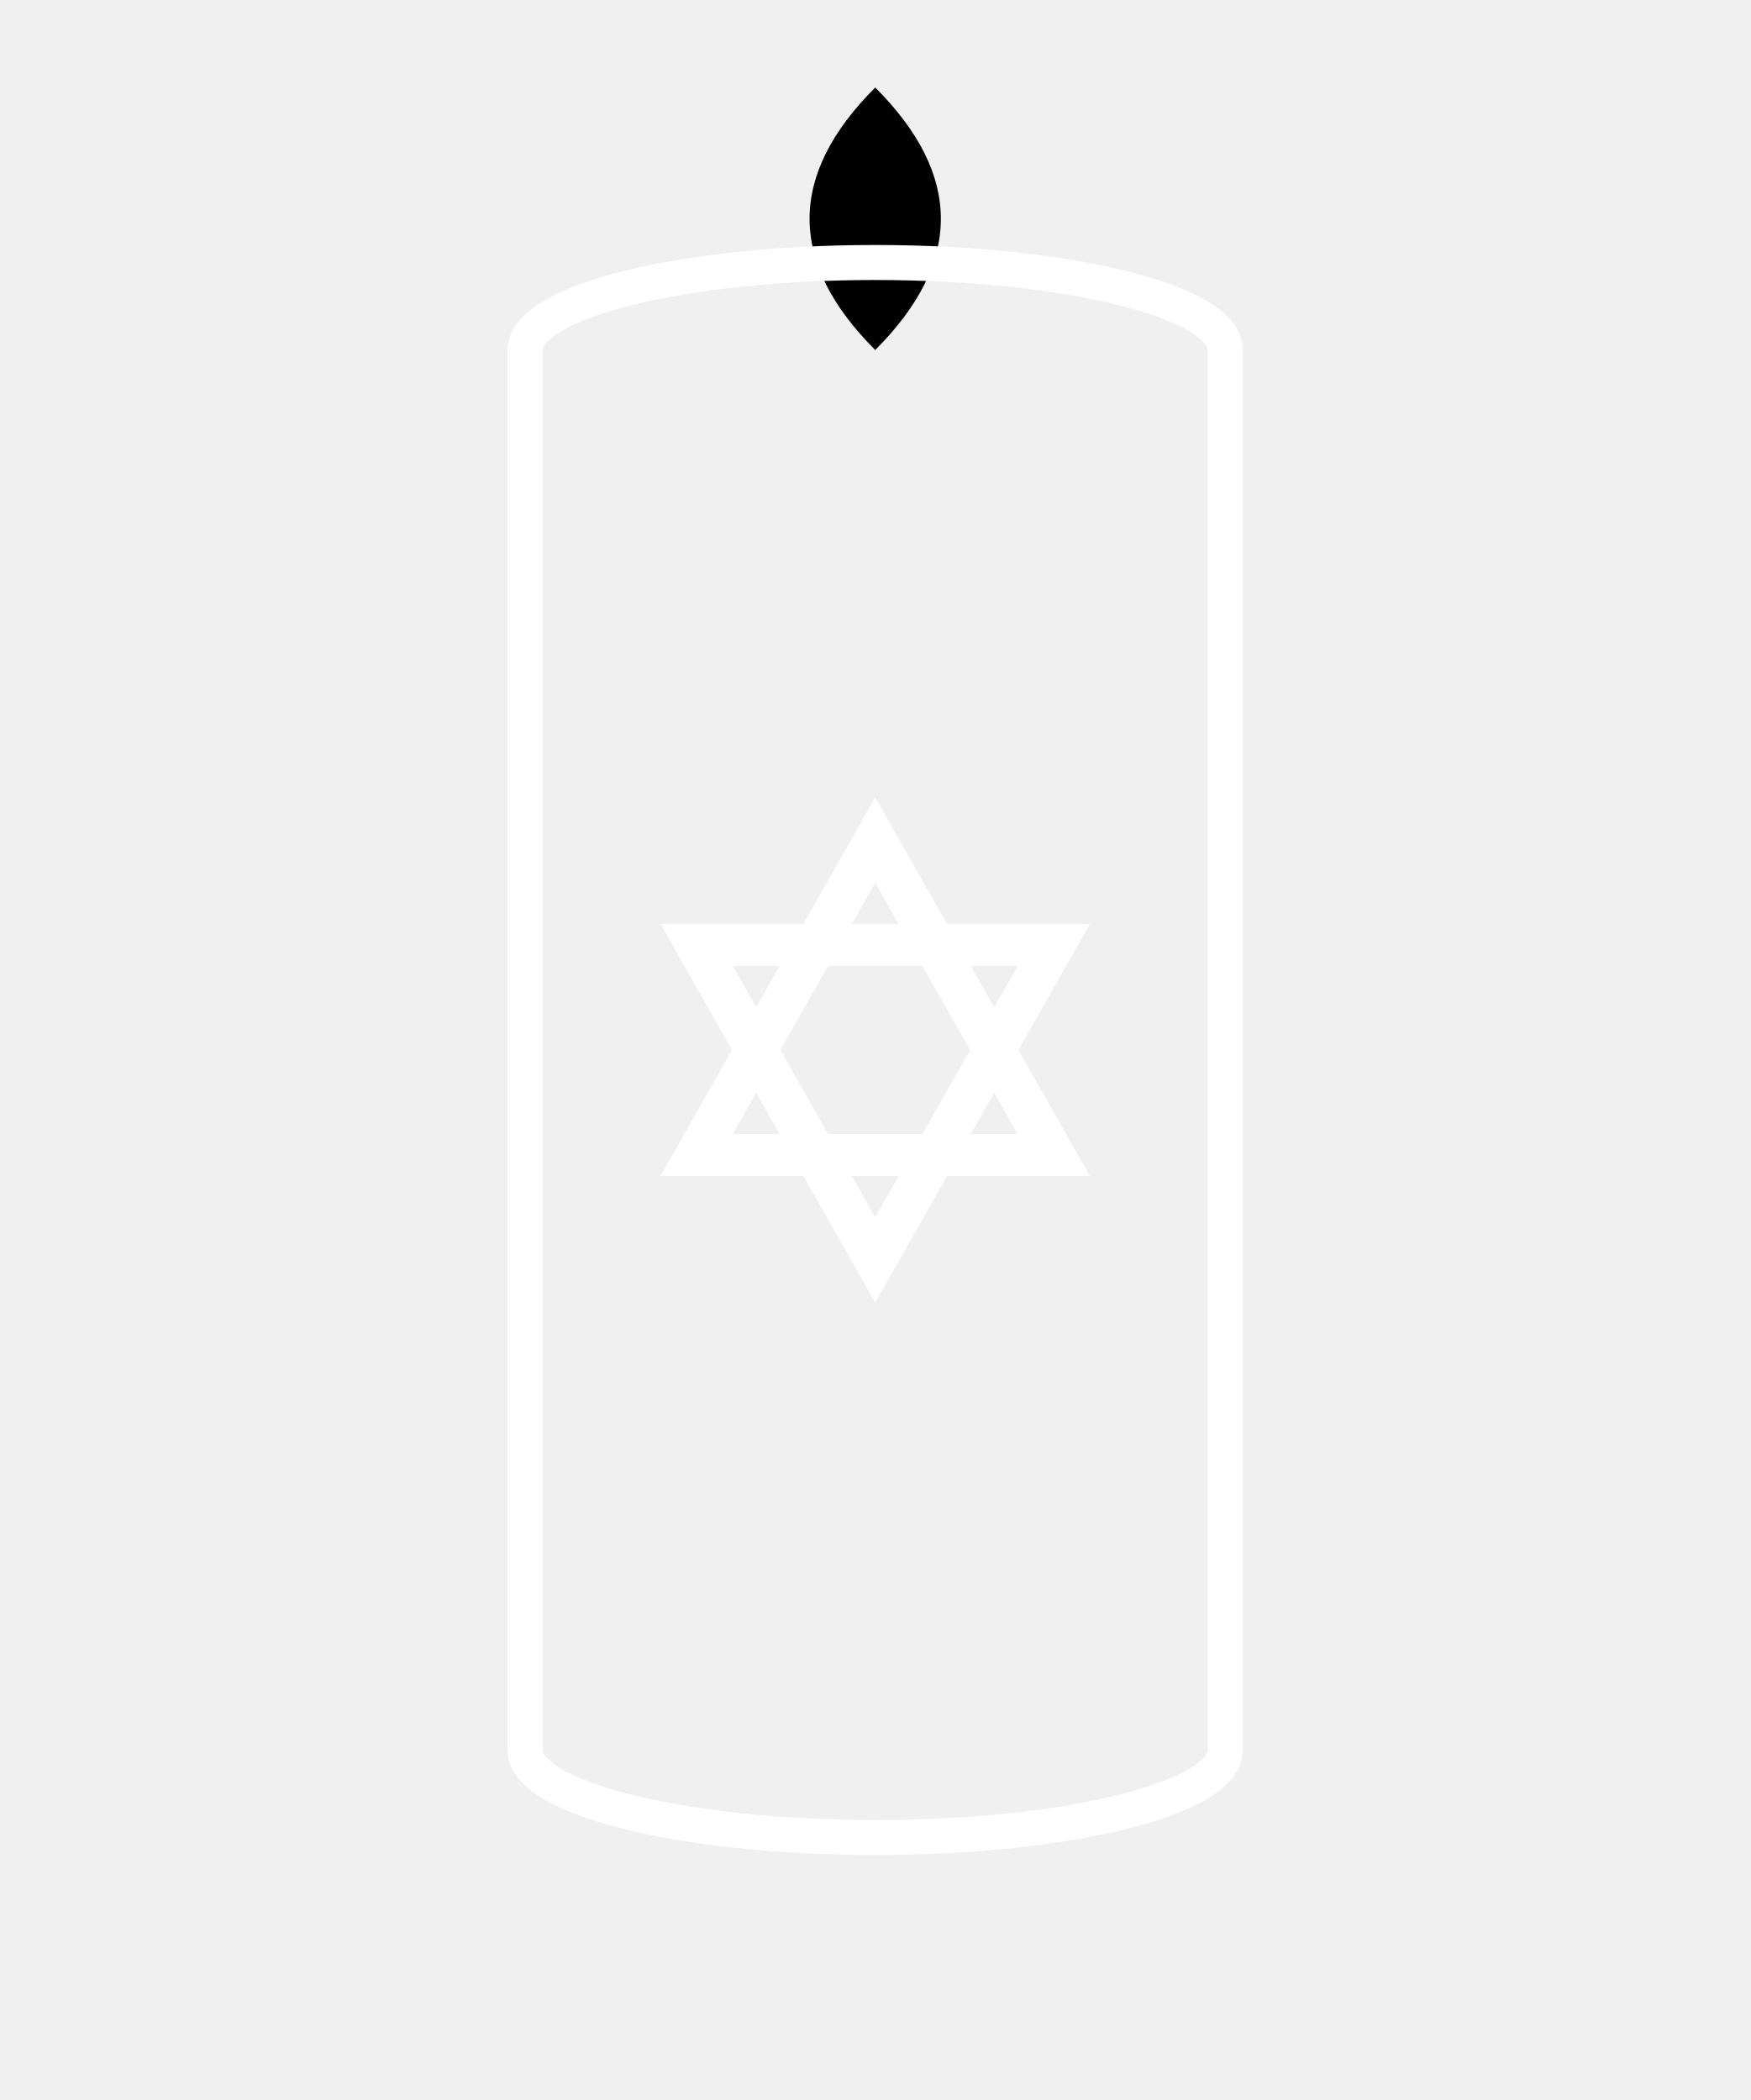
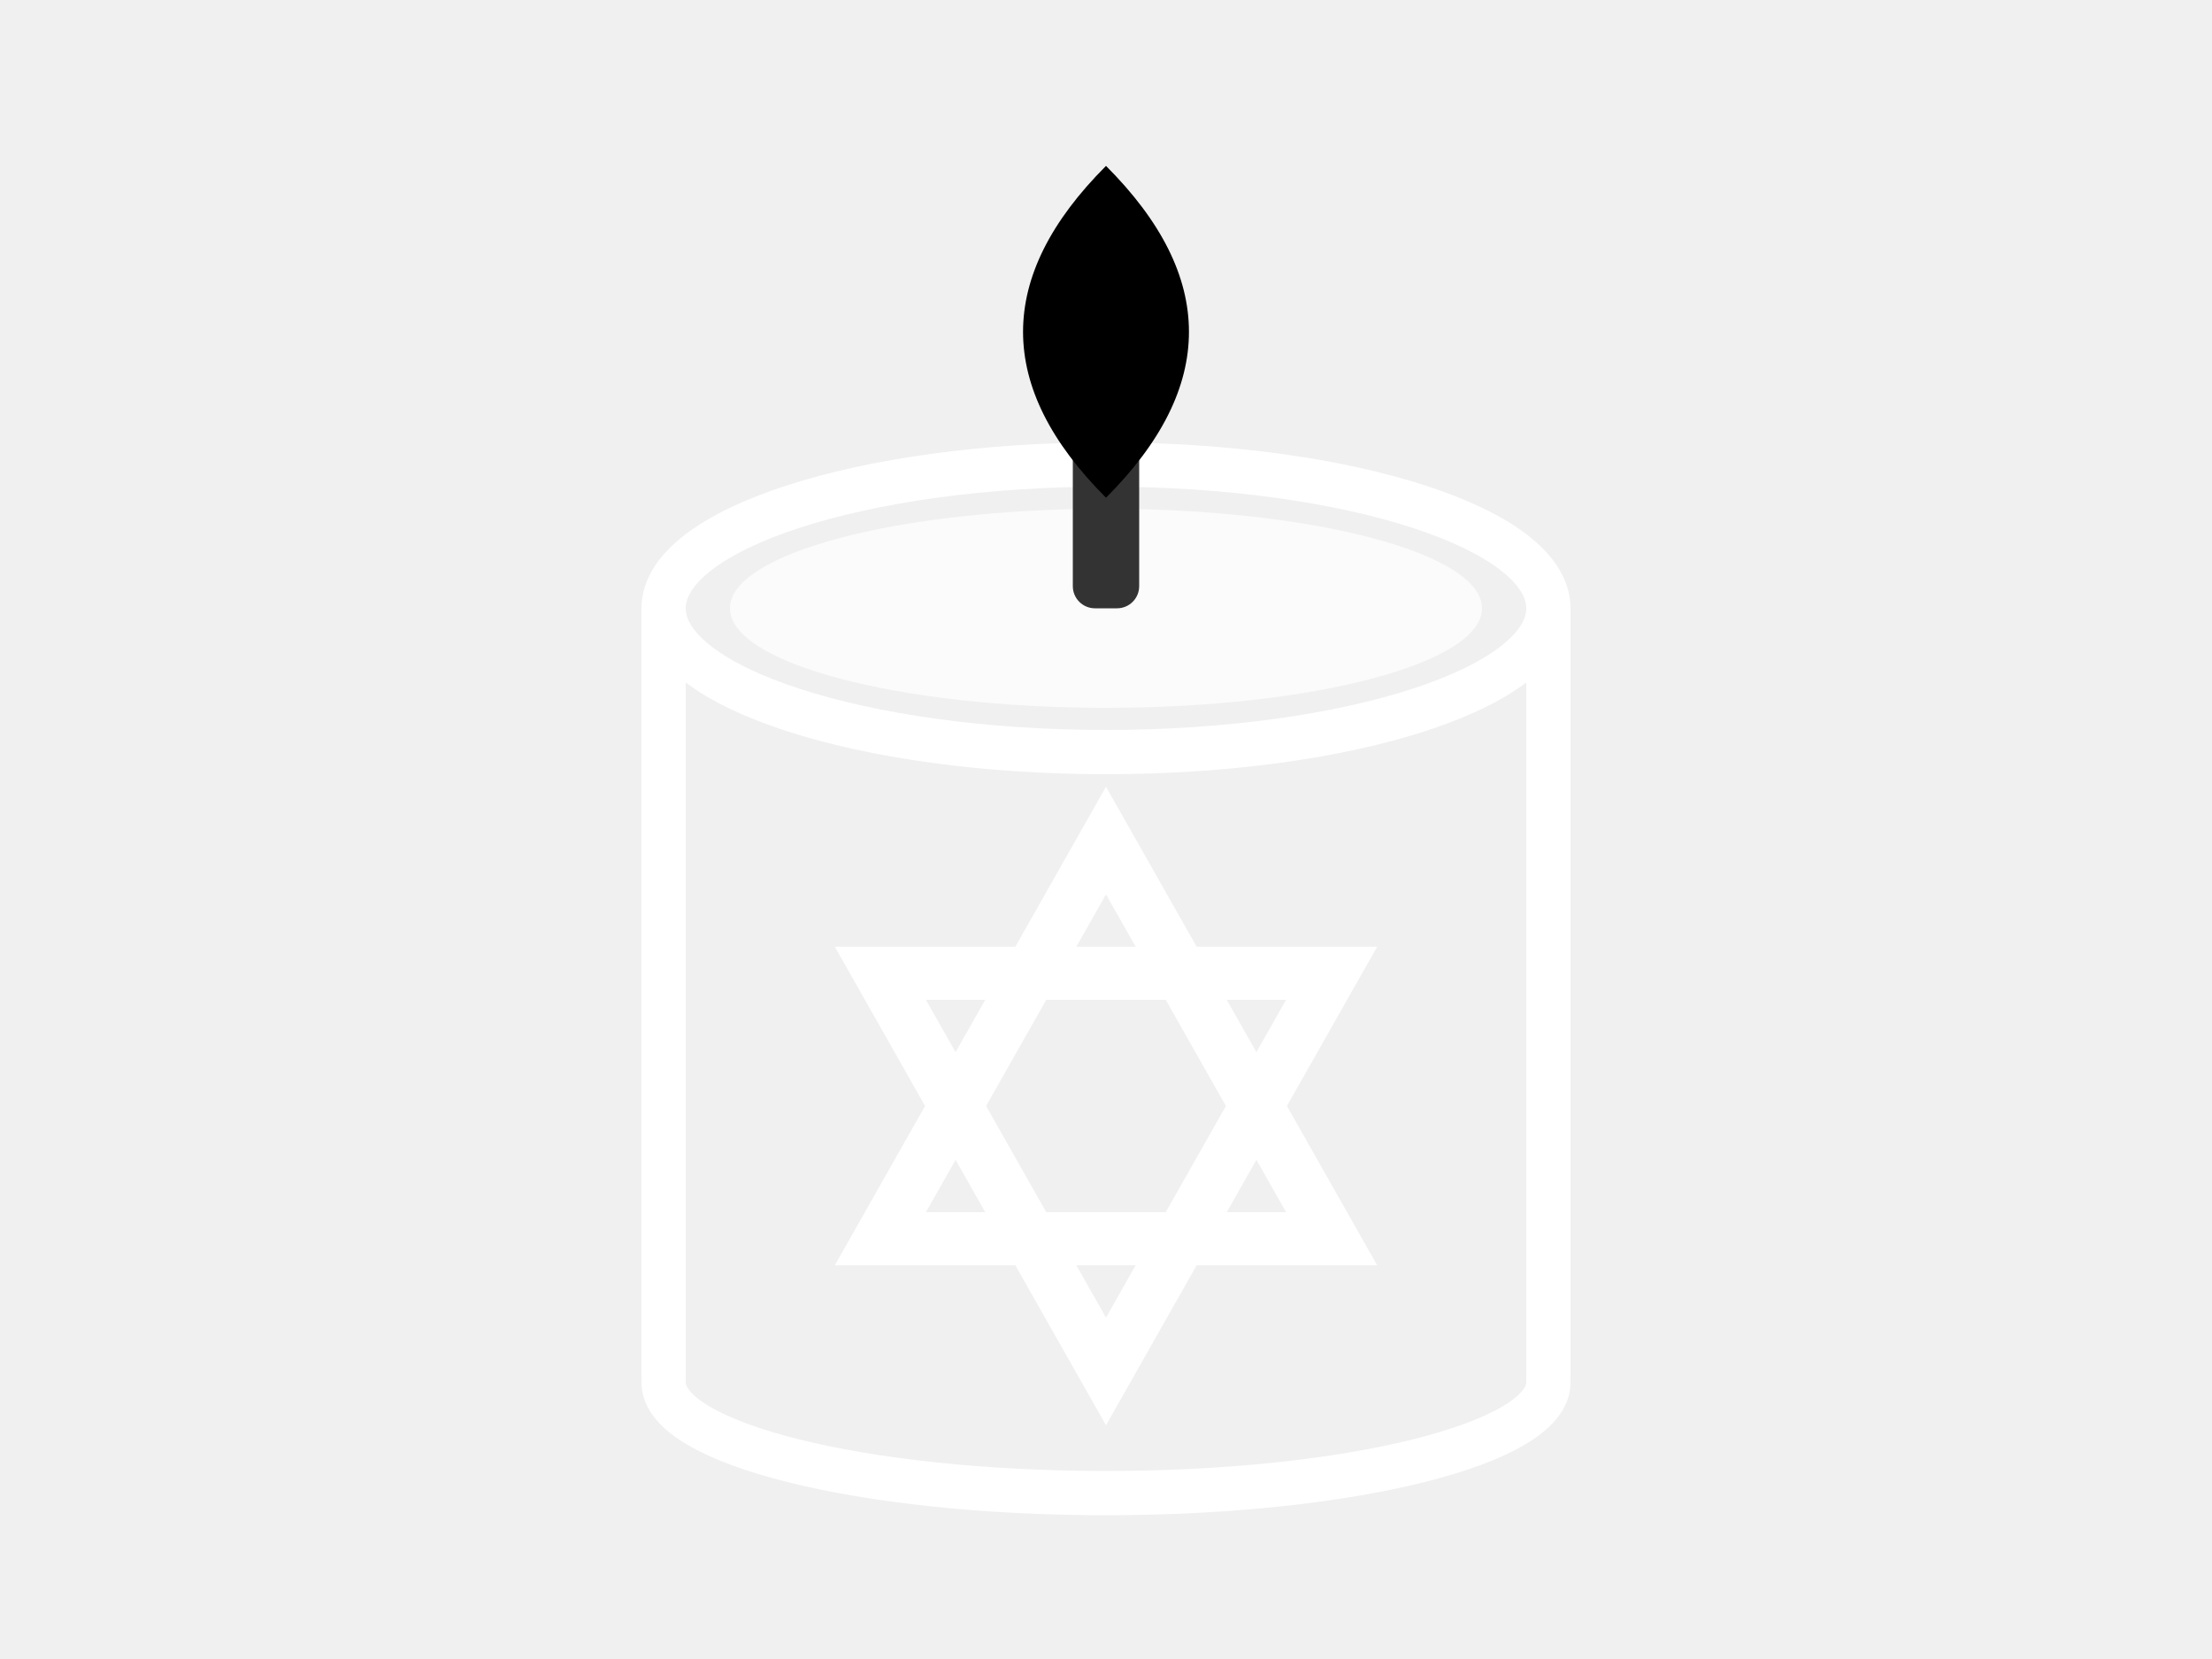
- <svg xmlns="http://www.w3.org/2000/svg" viewBox="0 0 200 240">
-   <path d="M100 40 Q85 25 100 10 Q115 25 100 40">
-     <animate attributeName="d" dur="1.5s" repeatCount="indefinite" values="         M100 40 Q85 25 100 10 Q115 25 100 40;         M100 40 Q80 20 100 5 Q120 20 100 40;         M100 40 Q85 25 100 10 Q115 25 100 40" />
+ <svg xmlns="http://www.w3.org/2000/svg" viewBox="0 0 200 150">
+   <ellipse cx="100" cy="55" rx="40" ry="13" fill="none" stroke="white" stroke-width="4" />
+   <ellipse cx="100" cy="55" rx="34" ry="9" fill="white" fill-opacity="0.7" stroke="none" />
+   <rect x="97" y="30" width="6" height="25" rx="2" fill="#333" />
+   <path d="M100 45 Q85 30 100 15 Q115 30 100 45">
+     <animate attributeName="d" dur="1.5s" repeatCount="indefinite" values="         M100 45 Q85 30 100 15 Q115 30 100 45;         M100 45 Q80 25 100 10 Q120 25 100 45;         M100 45 Q85 30 100 15 Q115 30 100 45" />
    <animate attributeName="fill" dur="2s" repeatCount="indefinite" values="#ff9933;#ffcc00;#ff9933" />
  </path>
-   <path d="M60,40             A40,10 0 0,1 140,40             L140,200             A40,10 0 0,1 60,200             Z" fill="transparent" stroke="white" stroke-width="4" />
-   <g transform="translate(100,120) scale(1.2)">
+   <path d="M60,55             L60,125             A40,10 0 0,0 140,125             L140,55" fill="transparent" stroke="white" stroke-width="4" />
+   <g transform="translate(100,100) scale(1.2)">
    <path d="M0,-20 L17,10 L-17,10 Z" fill="none" stroke="white" stroke-width="4" />
    <path d="M0,20 L-17,-10 L17,-10 Z" fill="none" stroke="white" stroke-width="4" />
  </g>
</svg>
